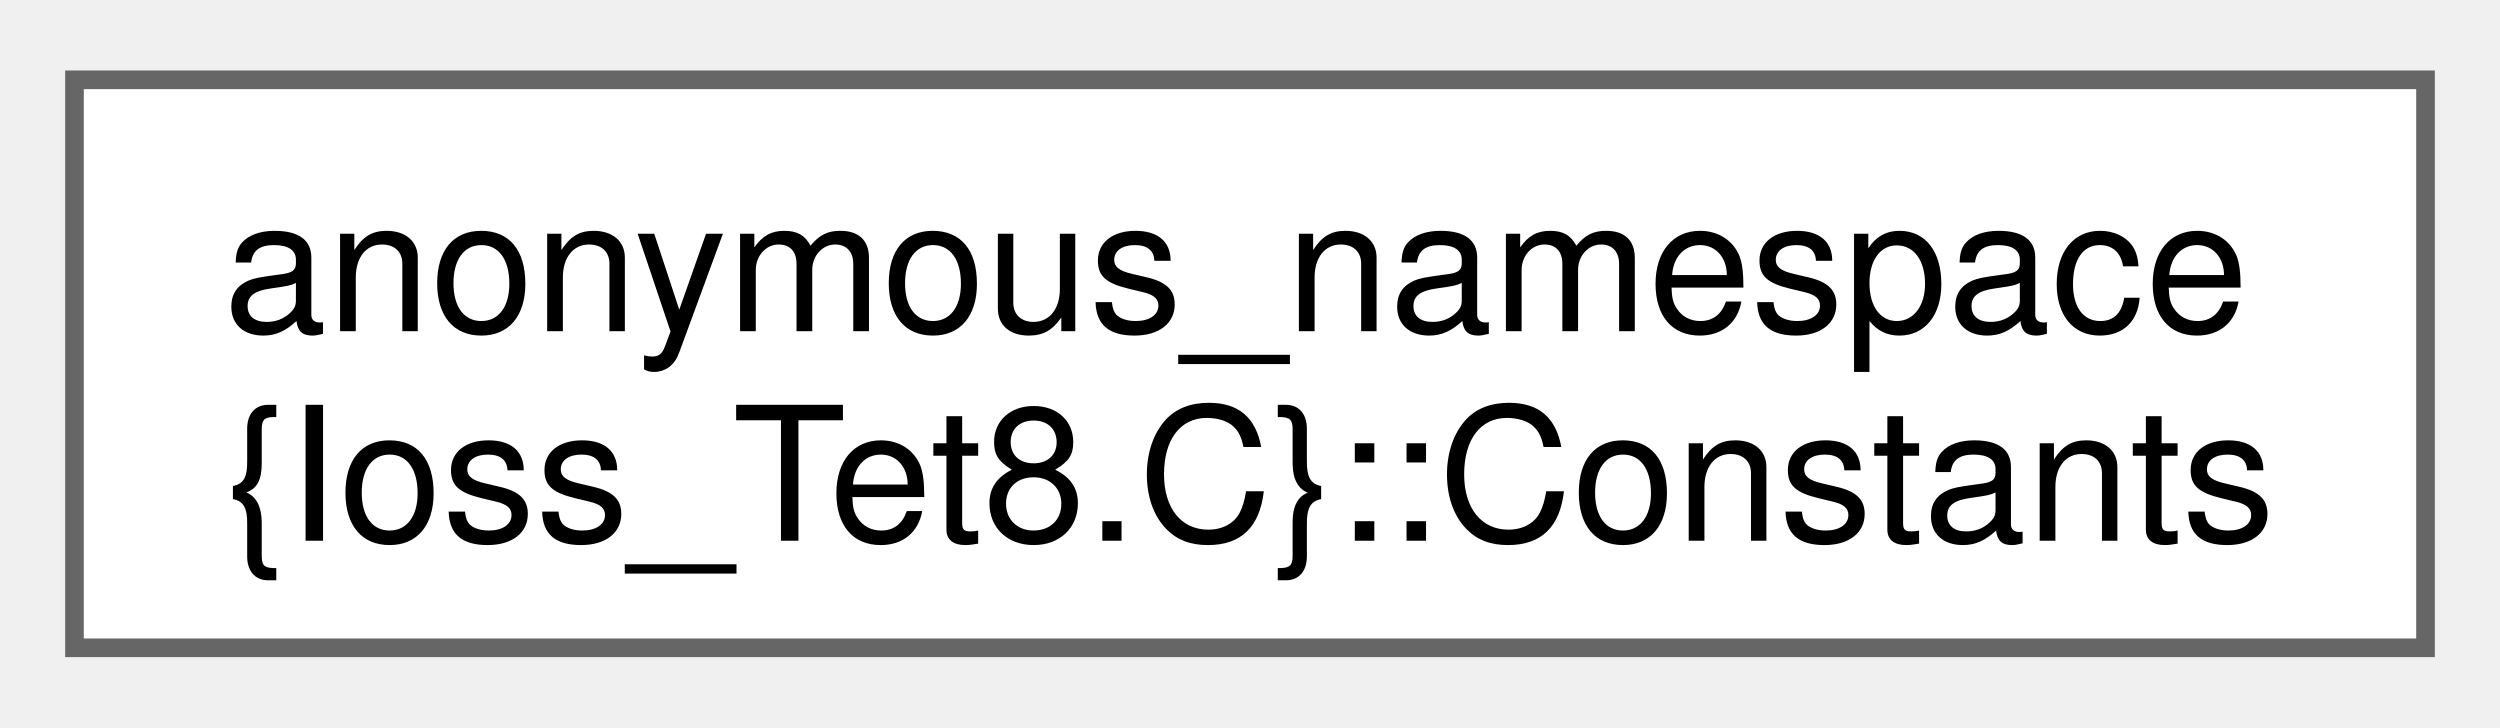
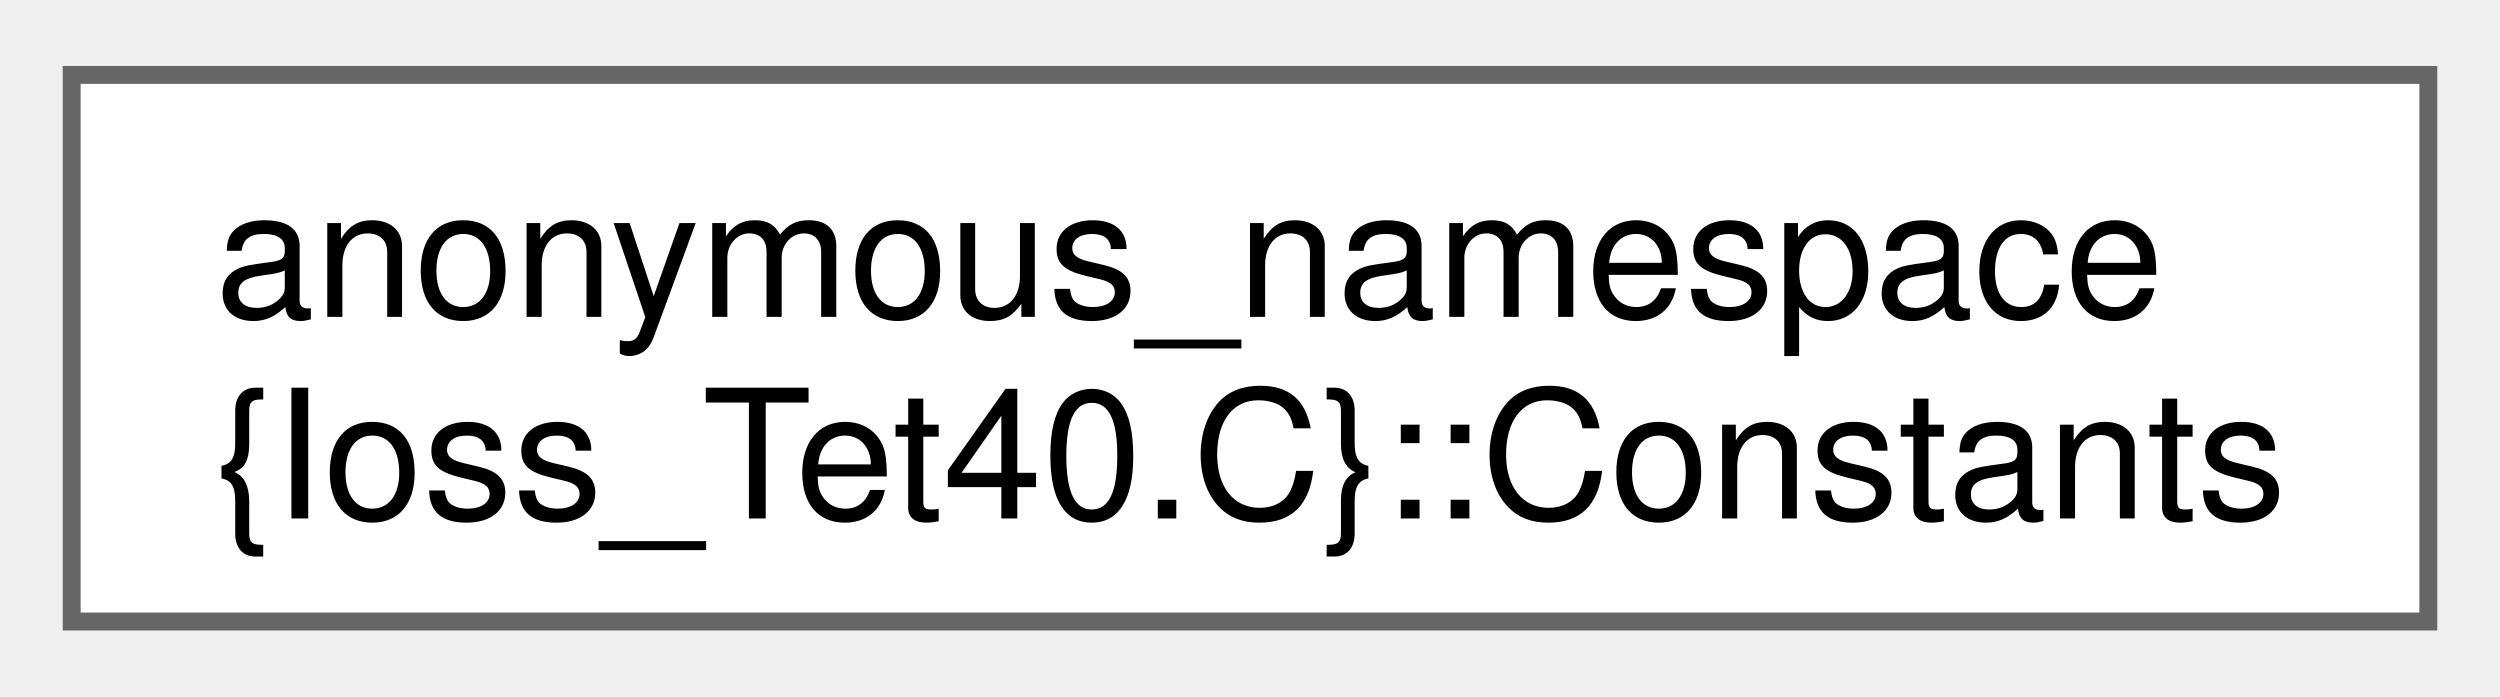
- <svg xmlns="http://www.w3.org/2000/svg" xmlns:xlink="http://www.w3.org/1999/xlink" width="134pt" height="39pt" viewBox="0.00 0.00 134.25 38.50">
+ <svg xmlns="http://www.w3.org/2000/svg" xmlns:xlink="http://www.w3.org/1999/xlink" width="140pt" height="39pt" viewBox="0.00 0.00 139.50 38.50">
  <g id="graph0" class="graph" transform="scale(1 1) rotate(0) translate(4 34.5)">
    <g id="Node000000" class="node">
      <g id="a_Node000000">
-         <a xlink:href="structanonymous__namespace_02Ioss__Tet8_8C_03_1_1Constants.html" target="_top" xlink:title=" ">
-           <polygon fill="white" stroke="#666666" points="126.25,-30.5 0,-30.5 0,0 126.25,0 126.25,-30.5" />
+         <a xlink:href="structanonymous__namespace_02Ioss__Tet40_8C_03_1_1Constants.html" target="_top" xlink:title=" ">
+           <polygon fill="white" stroke="#666666" points="131.5,-30.5 0,-30.5 0,0 131.5,0 131.5,-30.5" />
          <text text-anchor="start" x="8" y="-17" font-family="Helvetica,sans-Serif" font-size="10.00">anonymous_namespace</text>
-           <text text-anchor="middle" x="63.12" y="-5.75" font-family="Helvetica,sans-Serif" font-size="10.00">{Ioss_Tet8.C}::Constants</text>
+           <text text-anchor="middle" x="65.75" y="-5.75" font-family="Helvetica,sans-Serif" font-size="10.00">{Ioss_Tet40.C}::Constants</text>
        </a>
      </g>
    </g>
  </g>
</svg>
